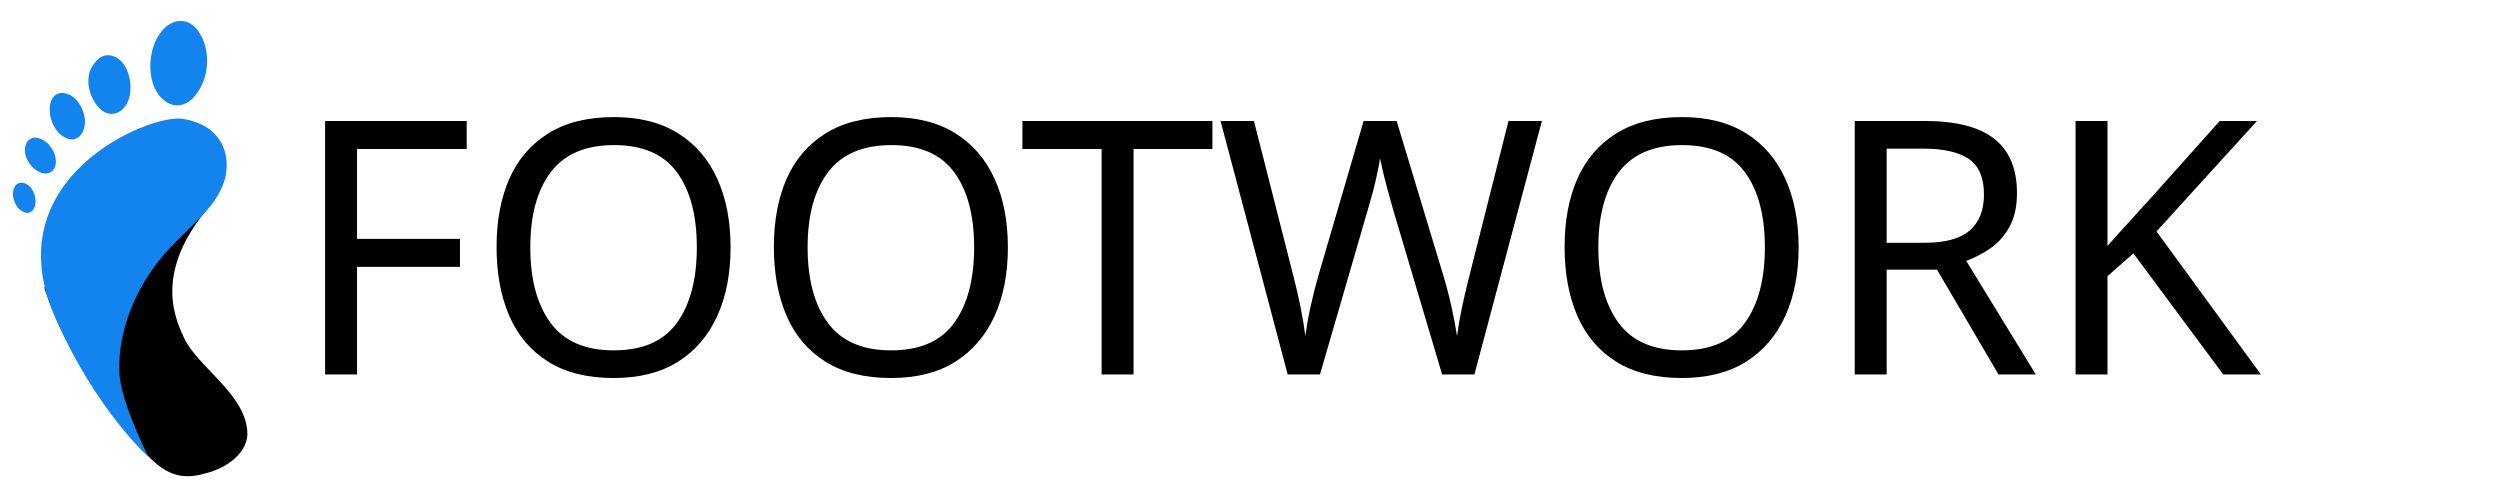
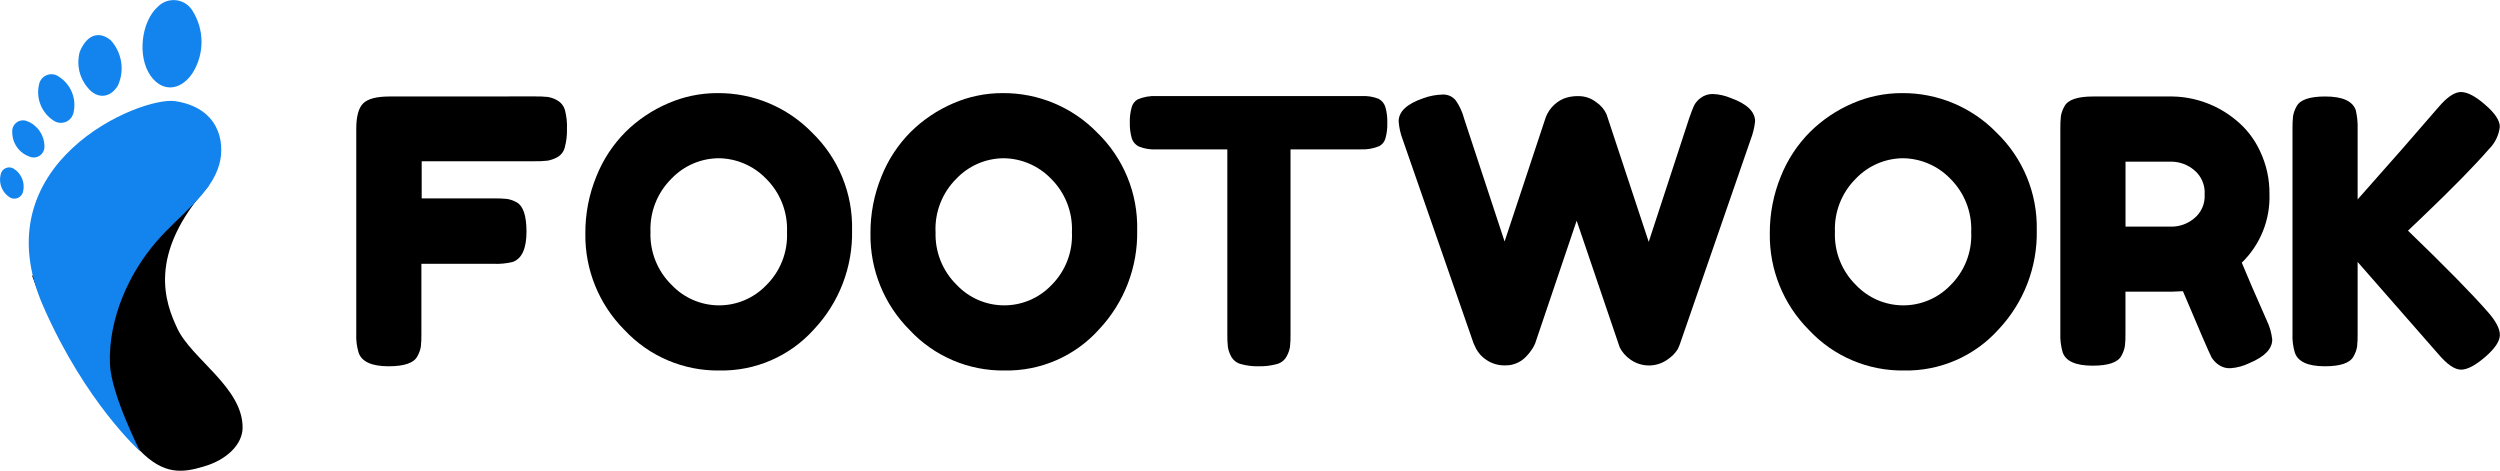
- <svg xmlns="http://www.w3.org/2000/svg" version="1.1" id="Logo" x="0px" y="0px" viewBox="0 0 429.5 85" style="enable-background:new 0 0 429.5 85;" xml:space="preserve">
-   <style type="text/css">
- 	.st0{fill:#1384EE;}
- 	.st1{font-family:'Amiko-Bold';}
- 	.st2{font-size:61px;}
- </style>
+ <svg xmlns="http://www.w3.org/2000/svg" id="Logo" viewBox="0 0 414.58 78.1">
+   <defs>
+     <style>.cls-1{fill:#1384ee;}.cls-2{isolation:isolate;}</style>
+   </defs>
  <g id="foot">
-     <path d="M36.9,34.4C26.5,45.9,29.7,54,31.6,58c2.3,5.1,11,9.9,10.9,16.7c-0.1,2.6-2.6,5.2-6.4,6.4c-3.6,1.1-6.6,1.4-10.5-2.6   C12.4,65,7.6,49.4,7.6,49.4L36.9,34.4z" />
-     <g>
-       <path class="st0" d="M27.2,16.2c-2.3-3.2-1.6-9,1.2-11.5c1.9-1.7,4.3-1.4,5.7,0.7c2,2.9,2,7.3-0.1,10.4    C32.1,18.7,29.2,18.9,27.2,16.2z" />
-       <path class="st0" d="M20.6,10.3c1.8,1.6,2.4,5.3,1.2,7.5c-1.2,2.1-3.4,2.4-5,0.5c-1.6-2-1.9-4.2-1.4-6    C16.7,9.3,18.7,8.8,20.6,10.3z" />
-       <path class="st0" d="M12,16.3c1.9,1,3.1,3.9,2.4,5.9c-0.5,1.6-1.9,2.2-3.3,1.4c-1.9-1-3-3.9-2.4-6C9.2,16,10.5,15.6,12,16.3z" />
-       <path class="st0" d="M4.3,25.5c0.1-1.4,1.2-2.2,2.5-1.7c1.6,0.5,2.9,2.4,2.8,4.2c-0.1,1.4-1.2,2.1-2.5,1.7    C5.4,29.1,4.1,27.1,4.3,25.5z" />
-       <path class="st0" d="M3.8,36.3C2.7,35.7,2,34,2.3,32.6c0.3-1.1,1.2-1.5,2.2-1c1.2,0.6,1.9,2.4,1.5,3.8C5.7,36.5,4.8,36.9,3.8,36.3    z" />
-       <path class="st0" d="M31.3,20.4c7.2,1.1,8.4,6.7,7.3,10.5c-1.4,4.9-6.6,8.4-10.4,12.8c-4.6,5.3-8,12.8-7.7,20.3    c0.2,5,5,14.5,5,14.5s-9-8-16-23.9C-1.1,30.6,25.6,19.6,31.3,20.4z" />
+     <path id="heel" d="M36.94,34.35C26.46,45.86,29.74,54,31.6,58c2.32,5.14,11,9.9,10.87,16.66C42.4,77.31,39.9,79.88,36,81c-3.6,1.09-6.62,1.35-10.55-2.64a80.89,80.89,0,0,1-17.88-29Z" transform="translate(-2.24 -3.63)" />
+     <g id="toes">
+       <path class="cls-1" d="M27.23,16.22c-2.25-3.15-1.61-9,1.22-11.51a3.66,3.66,0,0,1,5.72.71,9.69,9.69,0,0,1-.06,10.42C32.11,18.72,29.16,18.92,27.23,16.22Z" transform="translate(-2.24 -3.63)" />
+       <path class="cls-1" d="M20.6,10.3a6.91,6.91,0,0,1,1.22,7.46c-1.22,2.12-3.41,2.38-5,.45a6.47,6.47,0,0,1-1.35-6C16.68,9.27,18.74,8.76,20.6,10.3Z" transform="translate(-2.24 -3.63)" />
+       <path class="cls-1" d="M12,16.34a5.55,5.55,0,0,1,2.44,5.92,2.14,2.14,0,0,1-3.34,1.35,5.6,5.6,0,0,1-2.38-6A2.09,2.09,0,0,1,12,16.34Z" transform="translate(-2.24 -3.63)" />
+       <path class="cls-1" d="M4.27,25.48a1.79,1.79,0,0,1,2.51-1.74,4.49,4.49,0,0,1,2.83,4.18A1.78,1.78,0,0,1,7.1,29.59,4.29,4.29,0,0,1,4.27,25.48Z" transform="translate(-2.24 -3.63)" />
+       <path class="cls-1" d="M3.82,36.34a3.48,3.48,0,0,1-1.48-3.73,1.44,1.44,0,0,1,2.19-1,3.51,3.51,0,0,1,1.54,3.79A1.48,1.48,0,0,1,3.82,36.34Z" transform="translate(-2.24 -3.63)" />
+       <path class="cls-1" d="M31.28,20.4c7.2,1.09,8.36,6.69,7.33,10.48-1.35,4.89-6.56,8.36-10.42,12.8-4.57,5.27-8,12.8-7.72,20.32.19,5,5,14.47,5,14.47s-9-8-16-23.92C-1.13,30.62,25.56,19.56,31.28,20.4Z" transform="translate(-2.24 -3.63)" />
    </g>
  </g>
  <g id="footwork">
-     <text transform="matrix(1 0 0 1 49.9309 64.3333)" class="st1 st2">FOOTWORK</text>
+     <g class="cls-2">
+       <path d="M91,19.62a17.6,17.6,0,0,1,2.1.09,4.6,4.6,0,0,1,1.59.58,2.71,2.71,0,0,1,1.25,1.65A10.65,10.65,0,0,1,96.26,25a10.66,10.66,0,0,1-.37,3.11,2.56,2.56,0,0,1-1.28,1.62,5.23,5.23,0,0,1-1.62.55,18.31,18.31,0,0,1-2.17.09H72.17v6.16h12a18.31,18.31,0,0,1,2.17.09,4.88,4.88,0,0,1,1.62.58q1.58.92,1.59,4.82,0,4.27-2.32,5.06a11.38,11.38,0,0,1-3.11.3h-12V59a17.59,17.59,0,0,1-.09,2.13,4.91,4.91,0,0,1-.58,1.59q-.85,1.65-4.76,1.65-4.27,0-5-2.32a9.58,9.58,0,0,1-.37-3.11V25q0-3.11,1.16-4.24t4.39-1.13Z" transform="translate(-2.24 -3.63)" />
+       <path d="M121.21,19.07a21.65,21.65,0,0,1,15.68,6.53,21.79,21.79,0,0,1,6.65,16.2,23.27,23.27,0,0,1-6.34,16.47,20.51,20.51,0,0,1-15.62,6.8,21.13,21.13,0,0,1-15.77-6.71,22.18,22.18,0,0,1-6.5-16,24.56,24.56,0,0,1,1.83-9.48A22,22,0,0,1,106,25.48a22.86,22.86,0,0,1,7-4.7A20.46,20.46,0,0,1,121.21,19.07Zm-11.1,23a11.7,11.7,0,0,0,3.51,8.81,10.83,10.83,0,0,0,15.65.09,11.61,11.61,0,0,0,3.48-8.84,11.75,11.75,0,0,0-3.51-8.91,11.09,11.09,0,0,0-7.84-3.35,10.93,10.93,0,0,0-7.81,3.39A11.75,11.75,0,0,0,110.11,42.07Z" transform="translate(-2.24 -3.63)" />
+       <path d="M168.49,19.07a21.65,21.65,0,0,1,15.68,6.53,21.79,21.79,0,0,1,6.65,16.2,23.27,23.27,0,0,1-6.34,16.47,20.51,20.51,0,0,1-15.62,6.8,21.13,21.13,0,0,1-15.77-6.71,22.18,22.18,0,0,1-6.5-16,24.56,24.56,0,0,1,1.83-9.48,22,22,0,0,1,4.88-7.41,22.86,22.86,0,0,1,7-4.7A20.46,20.46,0,0,1,168.49,19.07Zm-11.1,23a11.7,11.7,0,0,0,3.51,8.81,10.83,10.83,0,0,0,15.65.09A11.61,11.61,0,0,0,180,42.13a11.75,11.75,0,0,0-3.51-8.91,11.09,11.09,0,0,0-7.84-3.35,10.93,10.93,0,0,0-7.81,3.39A11.75,11.75,0,0,0,157.38,42.07Z" transform="translate(-2.24 -3.63)" />
+       <path d="M194,19.56H228a6.75,6.75,0,0,1,2.87.46A2.31,2.31,0,0,1,232,21.45a8.82,8.82,0,0,1,.3,2.56,8.51,8.51,0,0,1-.3,2.53,2.1,2.1,0,0,1-1,1.31,7.12,7.12,0,0,1-3.11.55H216.25V59.09a16.9,16.9,0,0,1-.09,2.07,5,5,0,0,1-.55,1.56A2.59,2.59,0,0,1,214,64a10.4,10.4,0,0,1-3,.37,10.07,10.07,0,0,1-3-.37,2.57,2.57,0,0,1-1.59-1.25,4.91,4.91,0,0,1-.55-1.59,17.72,17.72,0,0,1-.09-2.1V28.4H194a6.73,6.73,0,0,1-2.87-.46,2.31,2.31,0,0,1-1.22-1.43,8.78,8.78,0,0,1-.31-2.56,8.47,8.47,0,0,1,.31-2.53,2.09,2.09,0,0,1,1-1.31A7.1,7.1,0,0,1,194,19.56Z" transform="translate(-2.24 -3.63)" />
+       <path d="M289.2,19.86q4.09,1.46,4.09,3.9a11.84,11.84,0,0,1-.73,3L280.85,60.61a6.32,6.32,0,0,1-.43,1,5.84,5.84,0,0,1-1.62,1.62,5.31,5.31,0,0,1-6.22,0,5.38,5.38,0,0,1-1.74-2l-7.14-21-6.89,20.37a5.33,5.33,0,0,1-.55,1,7.16,7.16,0,0,1-1,1.22,4.58,4.58,0,0,1-3.35,1.4,5.29,5.29,0,0,1-3.2-.92,5.08,5.08,0,0,1-1.68-1.83l-.43-.92L234.85,26.76a10.6,10.6,0,0,1-.67-3q0-2.44,4.09-3.84a9.93,9.93,0,0,1,3.2-.61,2.62,2.62,0,0,1,2.2,1,9.39,9.39,0,0,1,1.37,3l6.71,20.37,6.65-20.07A5.54,5.54,0,0,1,261.51,20a6.38,6.38,0,0,1,2.53-.43,4.73,4.73,0,0,1,2.9,1,4.79,4.79,0,0,1,1.71,2l7,21.17,6.71-20.5q.49-1.4.79-2.07a3.65,3.65,0,0,1,1.13-1.31,3.23,3.23,0,0,1,2-.64A8.46,8.46,0,0,1,289.2,19.86Z" transform="translate(-2.24 -3.63)" />
+       <path d="M317.63,19.07a21.65,21.65,0,0,1,15.68,6.53A21.79,21.79,0,0,1,340,41.79a23.27,23.27,0,0,1-6.34,16.47A20.51,20.51,0,0,1,318,65.07a21.13,21.13,0,0,1-15.77-6.71,22.18,22.18,0,0,1-6.5-16,24.57,24.57,0,0,1,1.83-9.48,22,22,0,0,1,4.88-7.41,22.85,22.85,0,0,1,7-4.7A20.46,20.46,0,0,1,317.63,19.07Zm-11.1,23A11.7,11.7,0,0,0,310,50.88a10.83,10.83,0,0,0,15.65.09,11.6,11.6,0,0,0,3.48-8.84,11.76,11.76,0,0,0-3.51-8.91,11.09,11.09,0,0,0-7.84-3.35A10.93,10.93,0,0,0,310,33.25,11.75,11.75,0,0,0,306.53,42.07Z" transform="translate(-2.24 -3.63)" />
+       <path d="M378.14,56.77a9.7,9.7,0,0,1,.91,3.17q0,2.32-3.78,3.9a8.4,8.4,0,0,1-3.14.85,3.13,3.13,0,0,1-2-.58,4.34,4.34,0,0,1-1.13-1.19q-.61-1.16-4.76-11L362.4,52h-7.69V58.9a17.85,17.85,0,0,1-.09,2.1,4.91,4.91,0,0,1-.58,1.62q-.85,1.65-4.76,1.65-4.27,0-5-2.26a10.19,10.19,0,0,1-.37-3.17V25a17.8,17.8,0,0,1,.09-2.1,4.88,4.88,0,0,1,.58-1.62q.85-1.65,4.76-1.65h13.18A16.92,16.92,0,0,1,373,23.52a14.32,14.32,0,0,1,4,5.12,16.13,16.13,0,0,1,1.59,7.2A15.15,15.15,0,0,1,374,47.19Q375.33,50.43,378.14,56.77ZM354.72,41.21h7.81a5.85,5.85,0,0,0,3.54-1.34,4.74,4.74,0,0,0,1.77-4,4.82,4.82,0,0,0-1.77-4.06,5.91,5.91,0,0,0-3.66-1.37h-7.69Z" transform="translate(-2.24 -3.63)" />
+       <path d="M401.56,41.88q9.33,9,13.24,13.48,2,2.26,2,3.81t-2.44,3.66q-2.44,2.1-4,2.1t-3.75-2.56L393.21,47.07V59a17.67,17.67,0,0,1-.09,2.13,4.92,4.92,0,0,1-.58,1.59q-.86,1.65-4.76,1.65-4.27,0-5-2.32a9.58,9.58,0,0,1-.37-3.11V25a17.85,17.85,0,0,1,.09-2.1,4.89,4.89,0,0,1,.58-1.62q.85-1.65,4.76-1.65,4.27,0,5.06,2.26a12.14,12.14,0,0,1,.31,3.17V36.7q8.29-9.33,13.42-15.31,2.13-2.5,3.72-2.5t4,2.1q2.44,2.1,2.44,3.66A6.15,6.15,0,0,1,415,28.34q-3.54,4.09-11,11.22Z" transform="translate(-2.24 -3.63)" />
+     </g>
  </g>
</svg>
